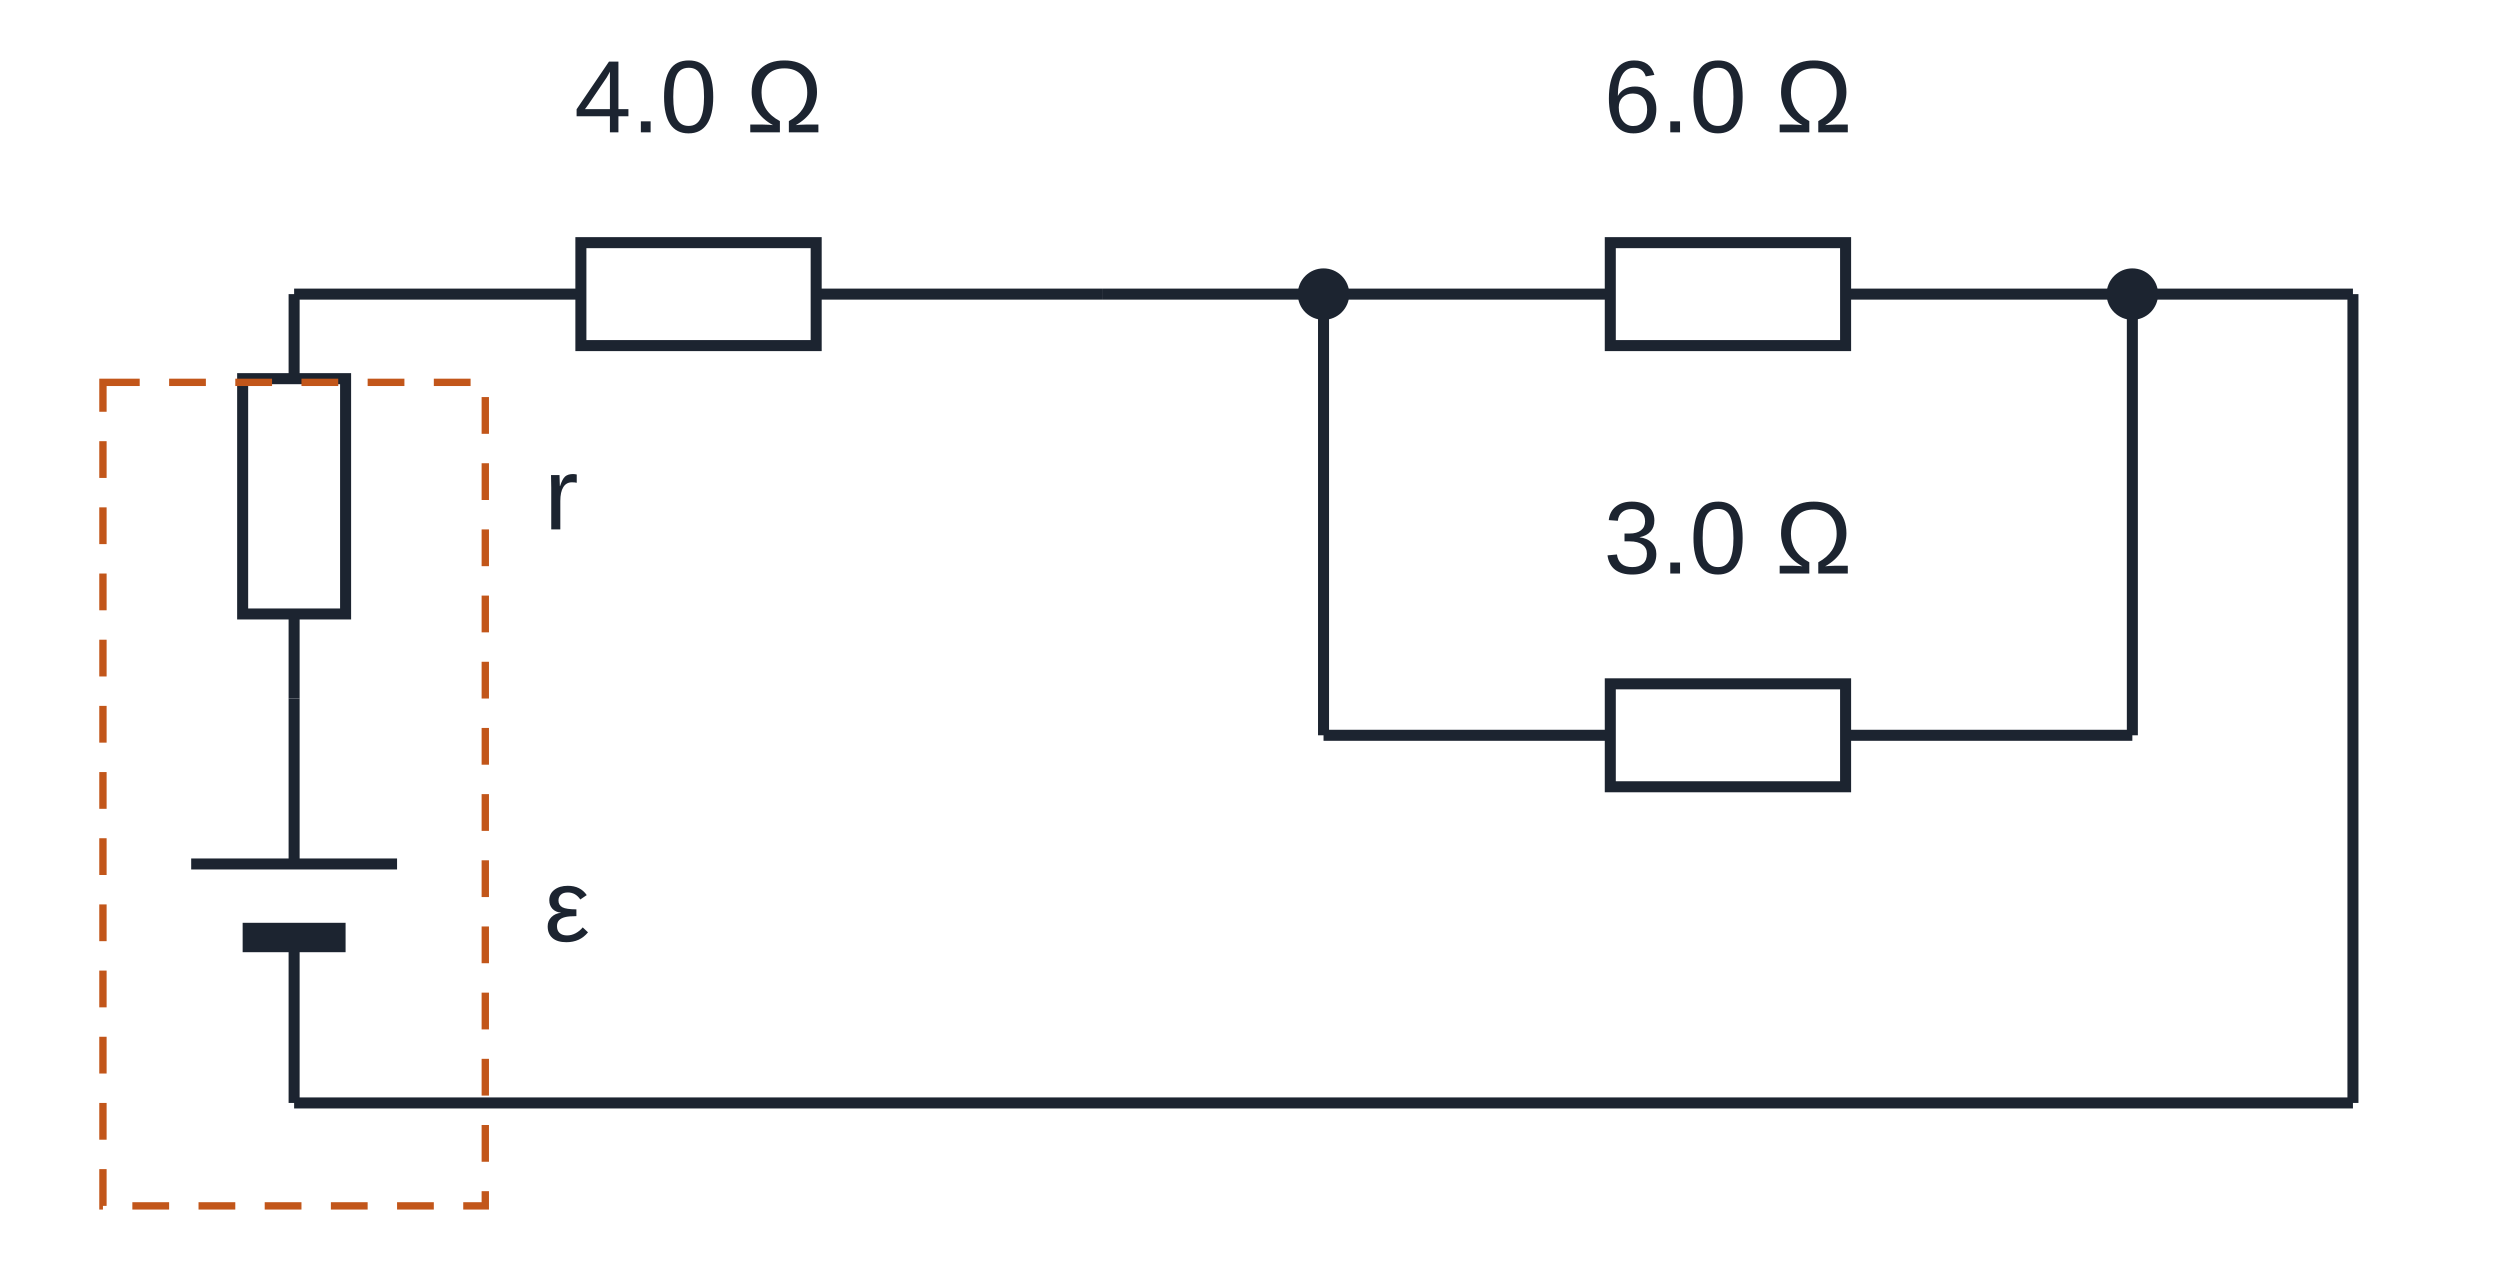
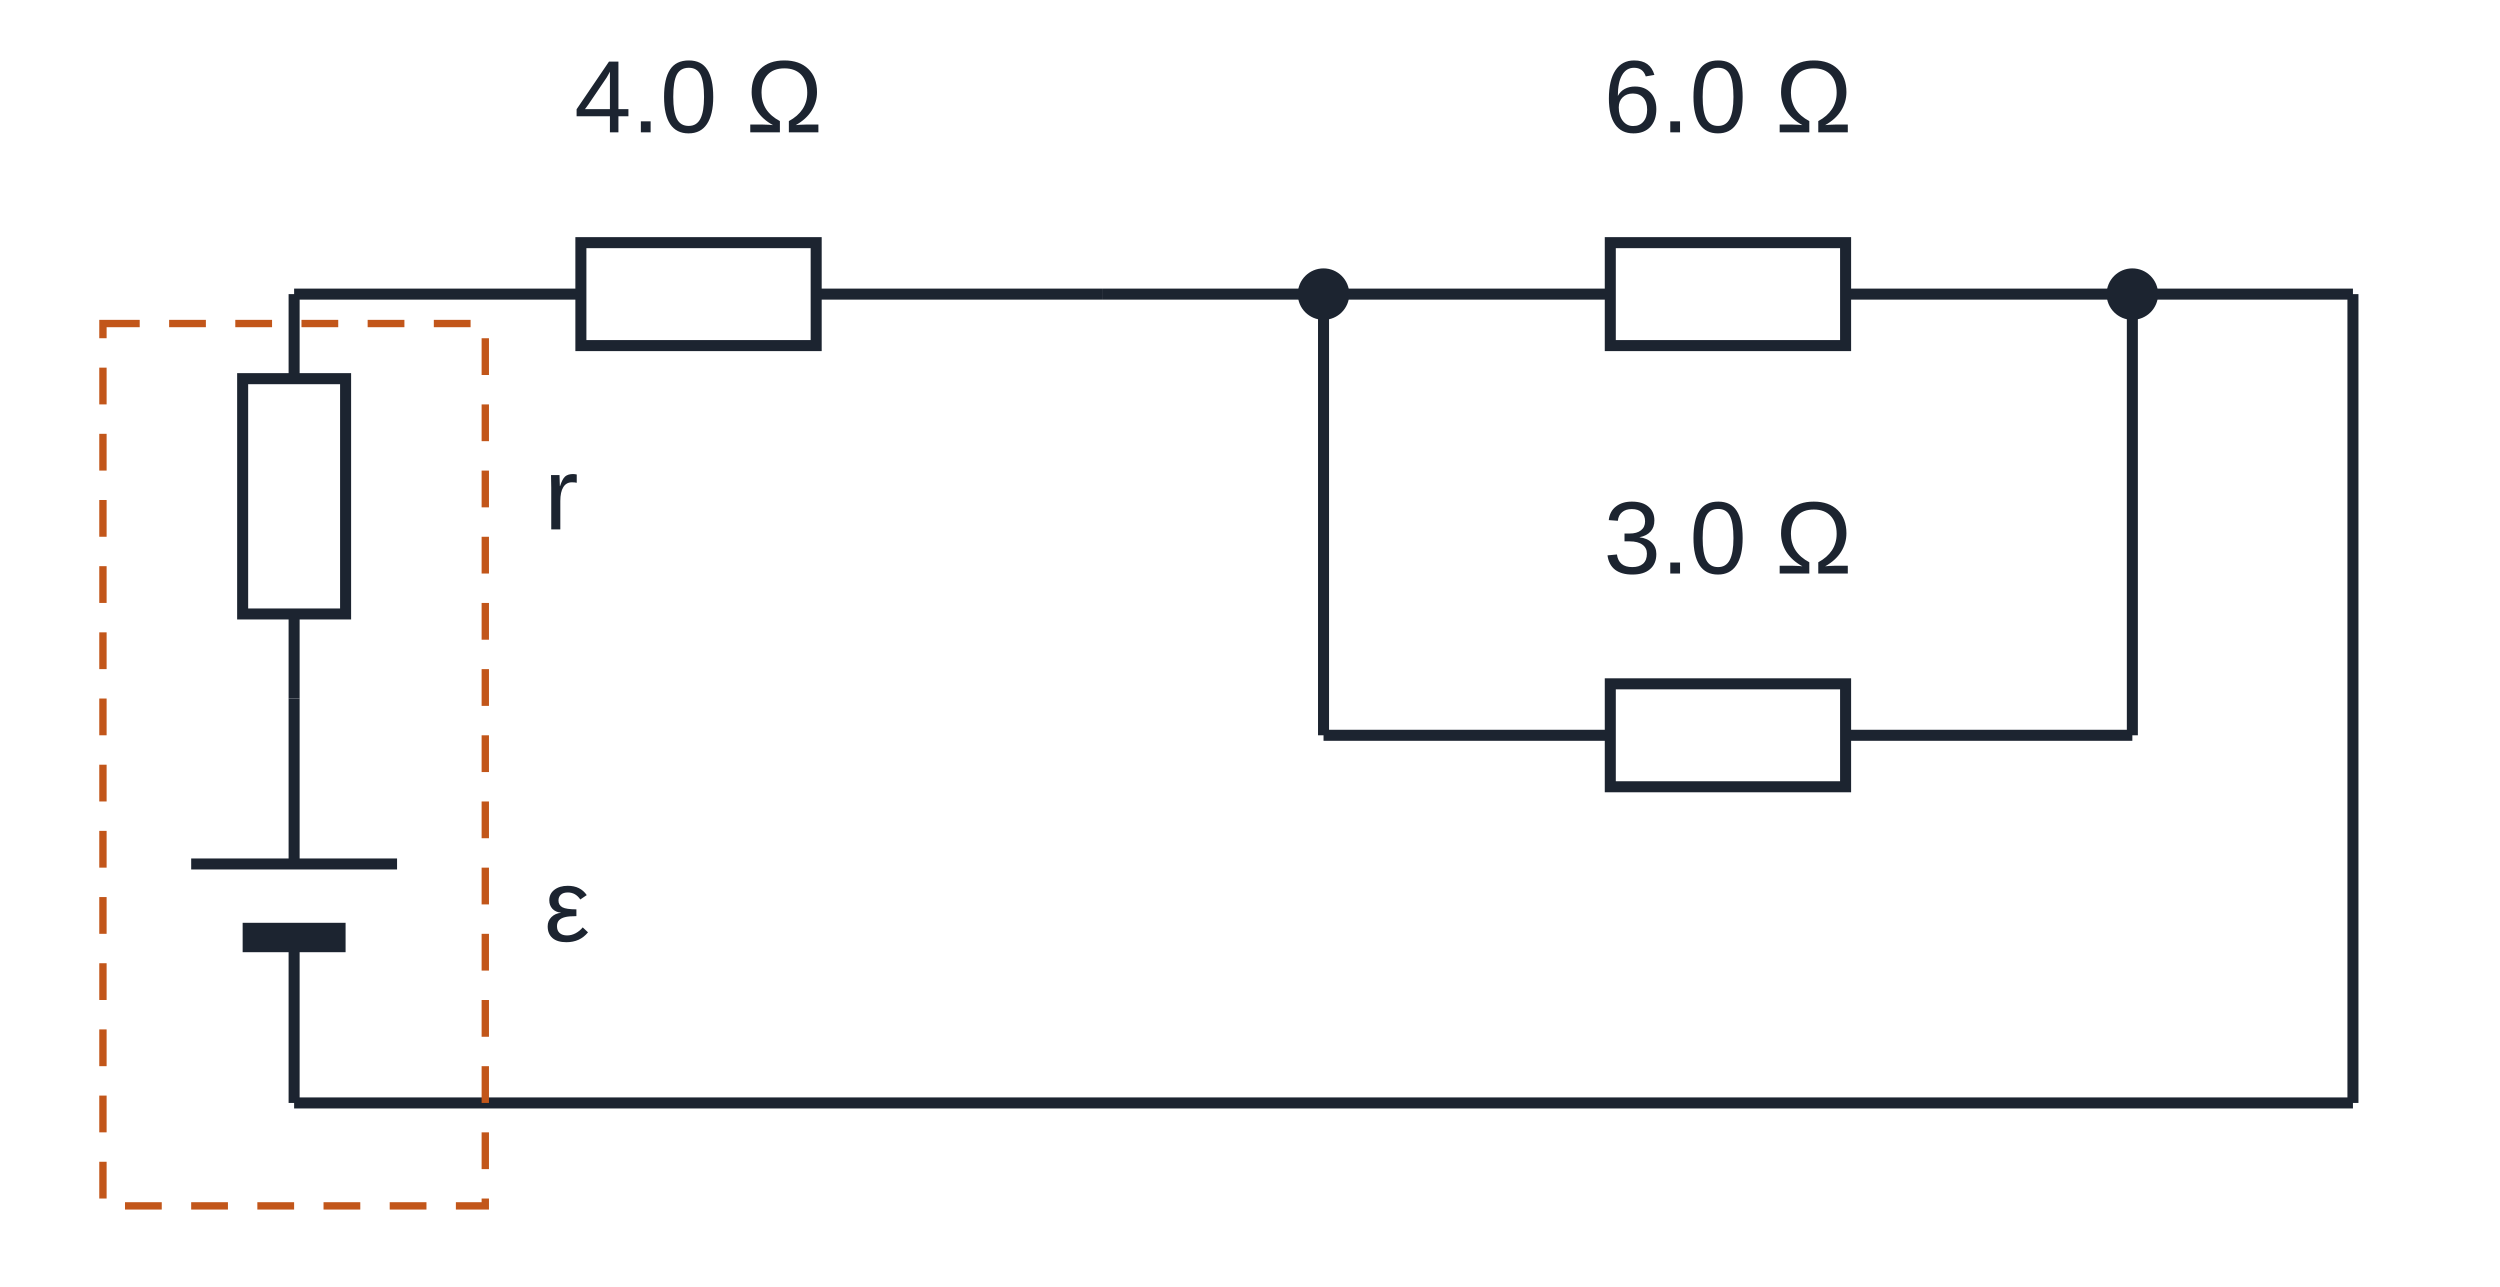
<svg xmlns="http://www.w3.org/2000/svg" viewBox="0 0 340 175" font-family="Arial, sans-serif" font-size="15" fill="#1c2430">
  <line fill="none" stroke="#1c2430" stroke-width="1.5" x1="40" y1="150" x2="40.0" y2="127.5" />
  <line fill="none" stroke="#1c2430" stroke-width="1.5" x1="40.0" y1="117.5" x2="40" y2="95" />
  <g transform="rotate(90 40.0 122.5)">
    <line fill="none" stroke="#1c2430" stroke-width="1.5" x1="35.0" y1="108.5" x2="35.0" y2="136.5" />
    <line fill="none" stroke="#1c2430" stroke-width="1.5" style="stroke-width:4" x1="45.0" y1="115.5" x2="45.0" y2="129.5" />
  </g>
  <line fill="none" stroke="#1c2430" stroke-width="1.5" x1="40" y1="95" x2="40.0" y2="83.5" />
  <line fill="none" stroke="#1c2430" stroke-width="1.5" x1="40.0" y1="51.5" x2="40" y2="40" />
  <g transform="rotate(90 40.0 67.5)">
    <rect x="24.0" y="60.5" width="32" height="14" fill="none" stroke="#1c2430" stroke-width="1.5" />
  </g>
  <line fill="none" stroke="#1c2430" stroke-width="1.5" x1="40" y1="40" x2="79.0" y2="40.0" />
  <line fill="none" stroke="#1c2430" stroke-width="1.5" x1="111.0" y1="40.0" x2="150" y2="40" />
  <g>
    <rect x="79.0" y="33.0" width="32" height="14" fill="none" stroke="#1c2430" stroke-width="1.5" />
  </g>
  <text x="95.0" y="18.0" text-anchor="middle" font-size="14">4.0 Ω</text>
  <line fill="none" stroke="#1c2430" stroke-width="1.5" x1="150" y1="40" x2="180" y2="40" />
  <line fill="none" stroke="#1c2430" stroke-width="1.5" x1="180" y1="40" x2="219.0" y2="40.0" />
  <line fill="none" stroke="#1c2430" stroke-width="1.5" x1="251.0" y1="40.0" x2="290" y2="40" />
  <g>
    <rect x="219.0" y="33.0" width="32" height="14" fill="none" stroke="#1c2430" stroke-width="1.5" />
  </g>
  <text x="235.0" y="18.0" text-anchor="middle" font-size="14">6.0 Ω</text>
  <line fill="none" stroke="#1c2430" stroke-width="1.5" x1="180" y1="100" x2="219.0" y2="100.0" />
  <line fill="none" stroke="#1c2430" stroke-width="1.5" x1="251.0" y1="100.0" x2="290" y2="100" />
  <g>
    <rect x="219.0" y="93.0" width="32" height="14" fill="none" stroke="#1c2430" stroke-width="1.5" />
  </g>
  <text x="235.0" y="78.0" text-anchor="middle" font-size="14">3.0 Ω</text>
  <line fill="none" stroke="#1c2430" stroke-width="1.5" x1="180" y1="40" x2="180" y2="100" />
  <line fill="none" stroke="#1c2430" stroke-width="1.5" x1="290" y1="40" x2="290" y2="100" />
  <line fill="none" stroke="#1c2430" stroke-width="1.5" x1="290" y1="40" x2="320" y2="40" />
  <line fill="none" stroke="#1c2430" stroke-width="1.5" x1="320" y1="40" x2="320" y2="150" />
  <line fill="none" stroke="#1c2430" stroke-width="1.5" x1="320" y1="150" x2="40" y2="150" />
  <circle cx="180" cy="40" r="3.5" fill="#1c2430" />
  <circle cx="290" cy="40" r="3.5" fill="#1c2430" />
-   <rect x="14" y="52" width="52" height="112" fill="none" stroke="#c2561a" stroke-dasharray="5 4" />
+   <rect x="14" y="44" width="52" height="120" fill="none" stroke="#c2561a" stroke-dasharray="5 4" />
  <text x="74" y="72" font-size="14">r</text>
  <text x="74" y="128" font-size="14">ε</text>
</svg>
